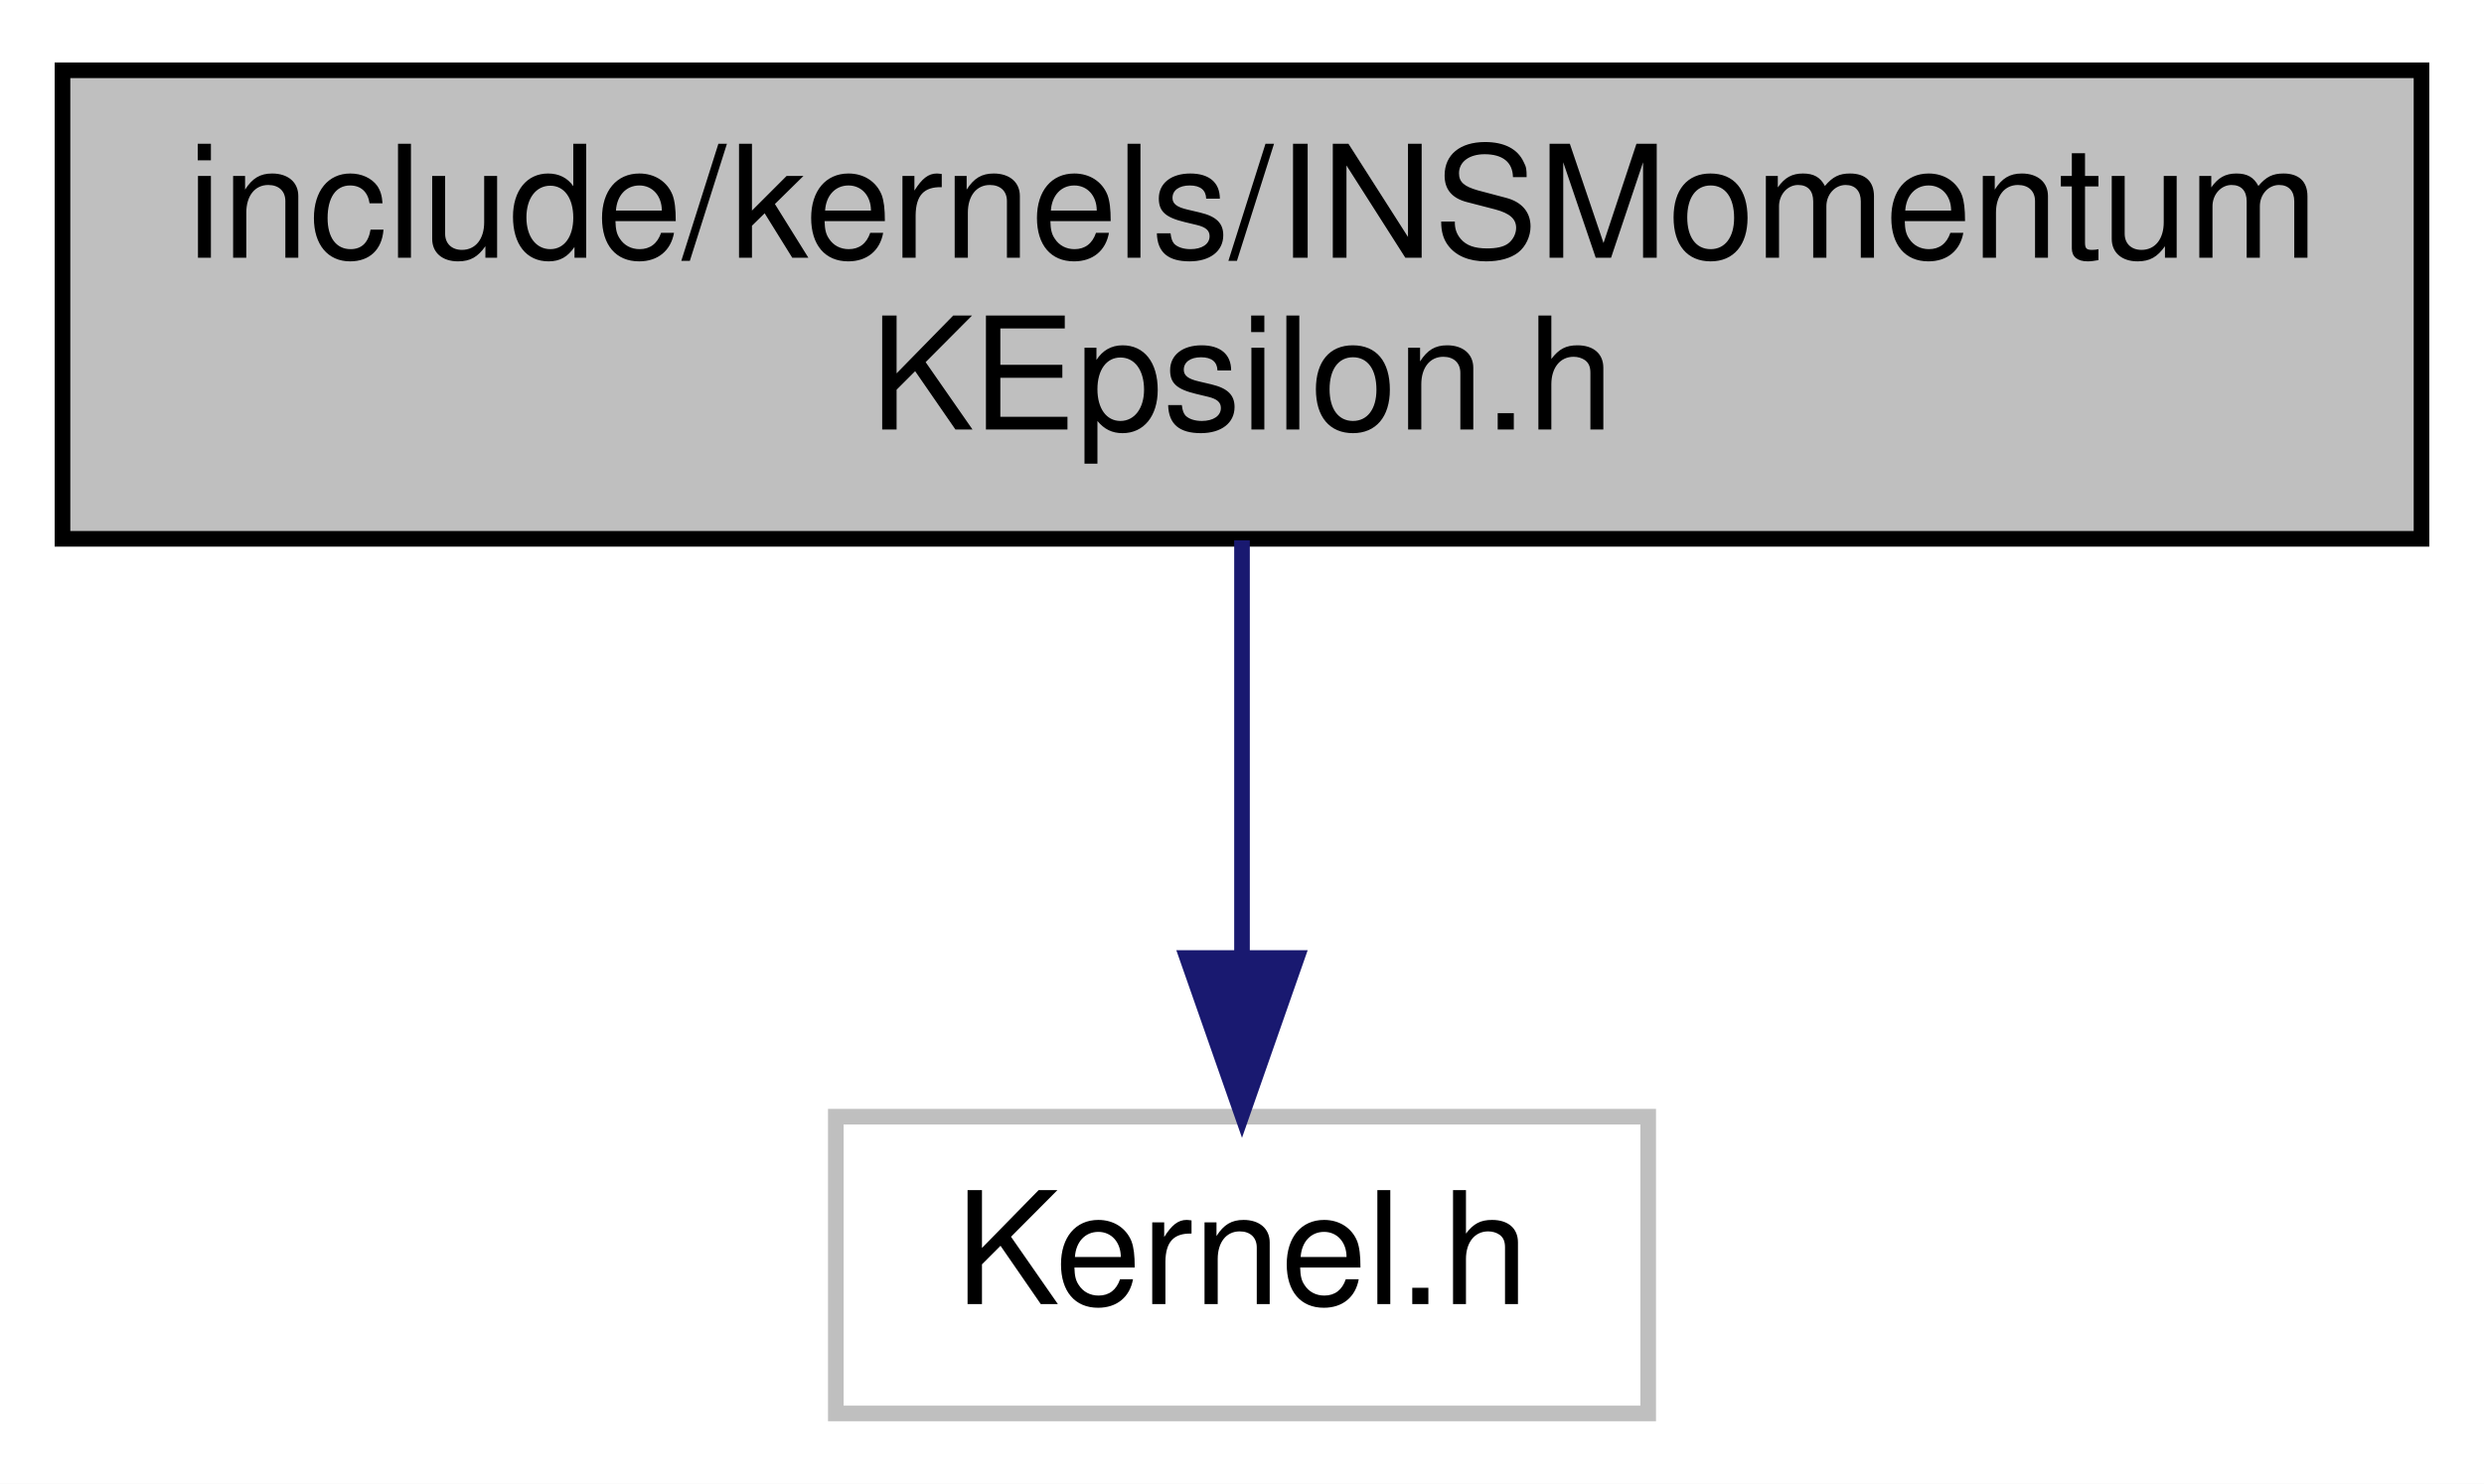
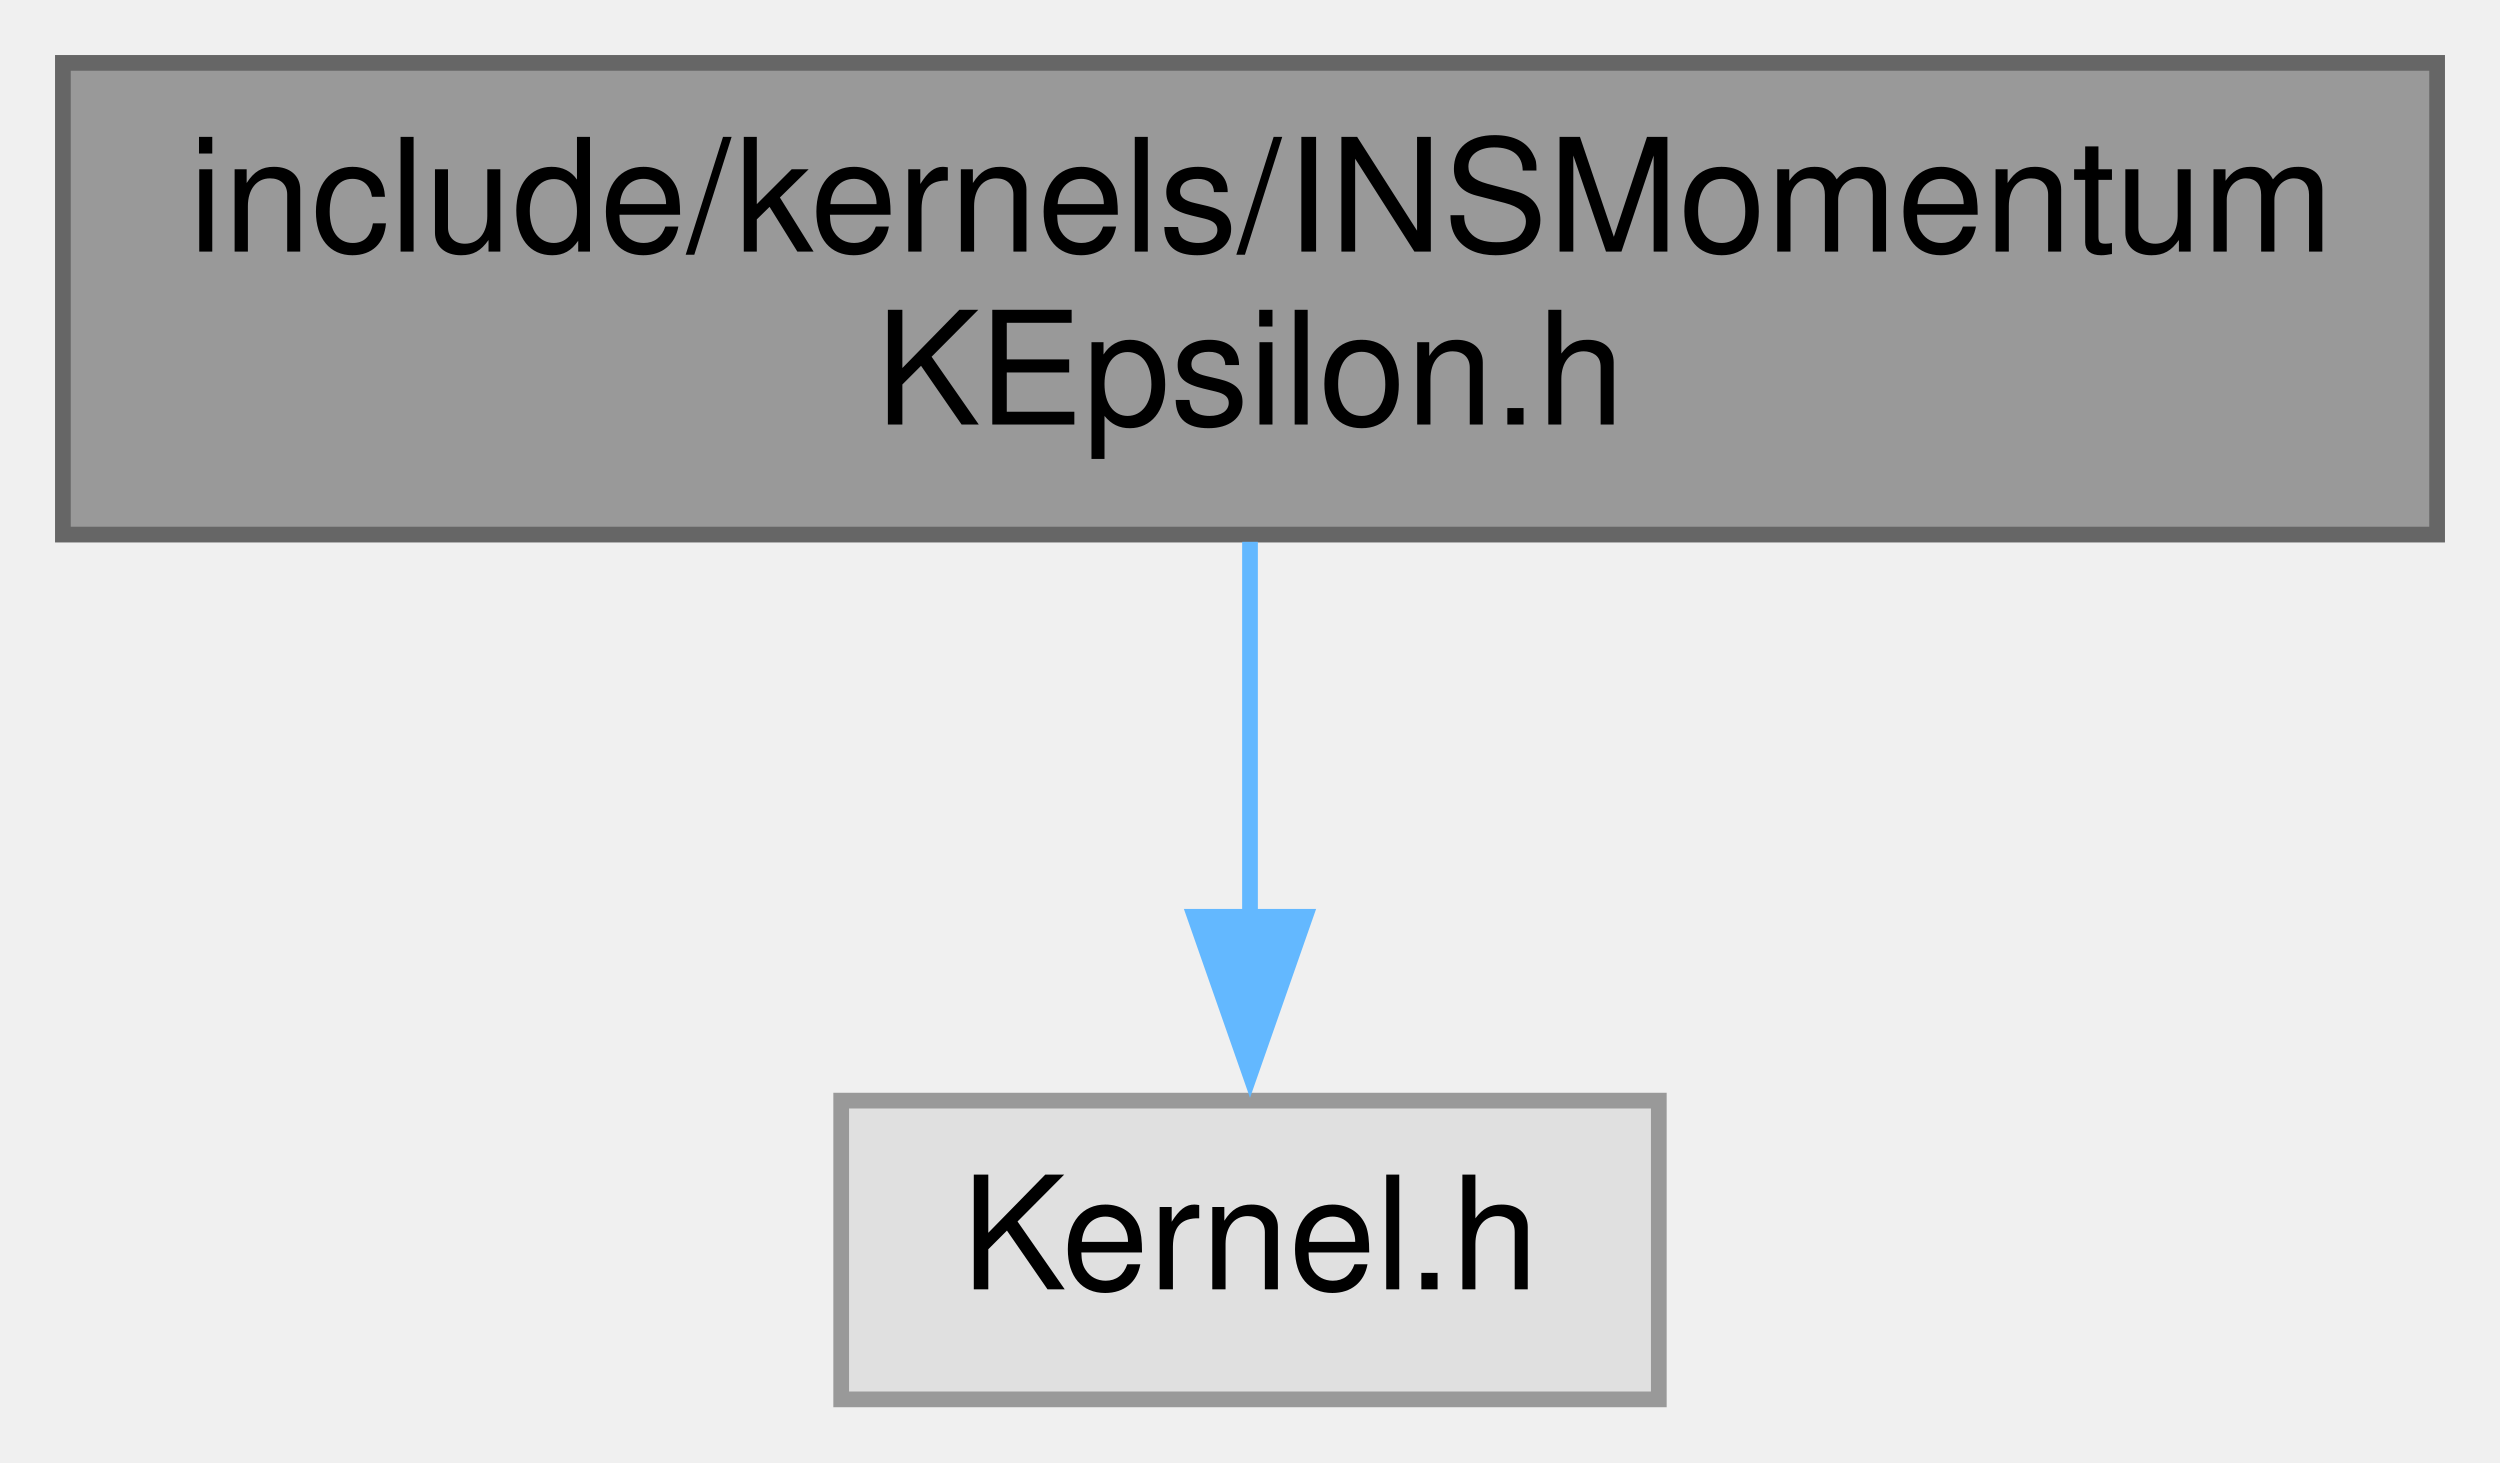
- <svg xmlns="http://www.w3.org/2000/svg" xmlns:xlink="http://www.w3.org/1999/xlink" width="159pt" height="95pt" viewBox="0.00 0.00 159.00 95.00">
-   <g id="graph0" class="graph" transform="scale(1 1) rotate(0) translate(4 91)">
-     <polygon fill="white" stroke="transparent" points="-4,4 -4,-91 155,-91 155,4 -4,4" />
+ <svg xmlns="http://www.w3.org/2000/svg" xmlns:xlink="http://www.w3.org/1999/xlink" width="159pt" height="93pt" viewBox="0.00 0.00 159.00 93.00">
+   <g id="graph0" class="graph" transform="scale(1 1) rotate(0) translate(4 89)">
    <g id="node1" class="node">
      <g id="a_node1">
        <a xlink:title=" ">
-           <polygon fill="#bfbfbf" stroke="black" points="0,-56.5 0,-86.5 151,-86.5 151,-56.5 0,-56.5" />
-           <text text-anchor="start" x="8" y="-74.5" font-family="Helvetica,sans-Serif" font-size="10.00">include/kernels/INSMomentum</text>
-           <text text-anchor="middle" x="75.5" y="-63.5" font-family="Helvetica,sans-Serif" font-size="10.00">KEpsilon.h</text>
+           <polygon fill="#999999" stroke="#666666" points="151,-85 0,-85 0,-55 151,-55 151,-85" />
+           <text text-anchor="start" x="8" y="-73" font-family="Helvetica,sans-Serif" font-size="10.00">include/kernels/INSMomentum</text>
+           <text text-anchor="middle" x="75.5" y="-62" font-family="Helvetica,sans-Serif" font-size="10.00">KEpsilon.h</text>
        </a>
      </g>
    </g>
    <g id="node2" class="node">
      <g id="a_node2">
        <a xlink:title=" ">
-           <polygon fill="white" stroke="#bfbfbf" points="49.5,-0.5 49.5,-19.5 101.5,-19.5 101.5,-0.5 49.5,-0.5" />
-           <text text-anchor="middle" x="75.5" y="-7.5" font-family="Helvetica,sans-Serif" font-size="10.00">Kernel.h</text>
+           <polygon fill="#e0e0e0" stroke="#999999" points="101.5,-19 49.5,-19 49.5,0 101.5,0 101.5,-19" />
+           <text text-anchor="middle" x="75.5" y="-7" font-family="Helvetica,sans-Serif" font-size="10.00">Kernel.h</text>
        </a>
      </g>
    </g>
    <g id="edge1" class="edge">
-       <path fill="none" stroke="midnightblue" d="M75.5,-56.4C75.5,-48.47 75.5,-38.46 75.5,-29.86" />
-       <polygon fill="midnightblue" stroke="midnightblue" points="79,-29.66 75.5,-19.66 72,-29.66 79,-29.66" />
+       <path fill="none" stroke="#63b8ff" d="M75.5,-54.54C75.5,-47.34 75.5,-38.53 75.5,-30.68" />
+       <polygon fill="#63b8ff" stroke="#63b8ff" points="79,-30.69 75.5,-20.69 72,-30.69 79,-30.69" />
    </g>
  </g>
</svg>
